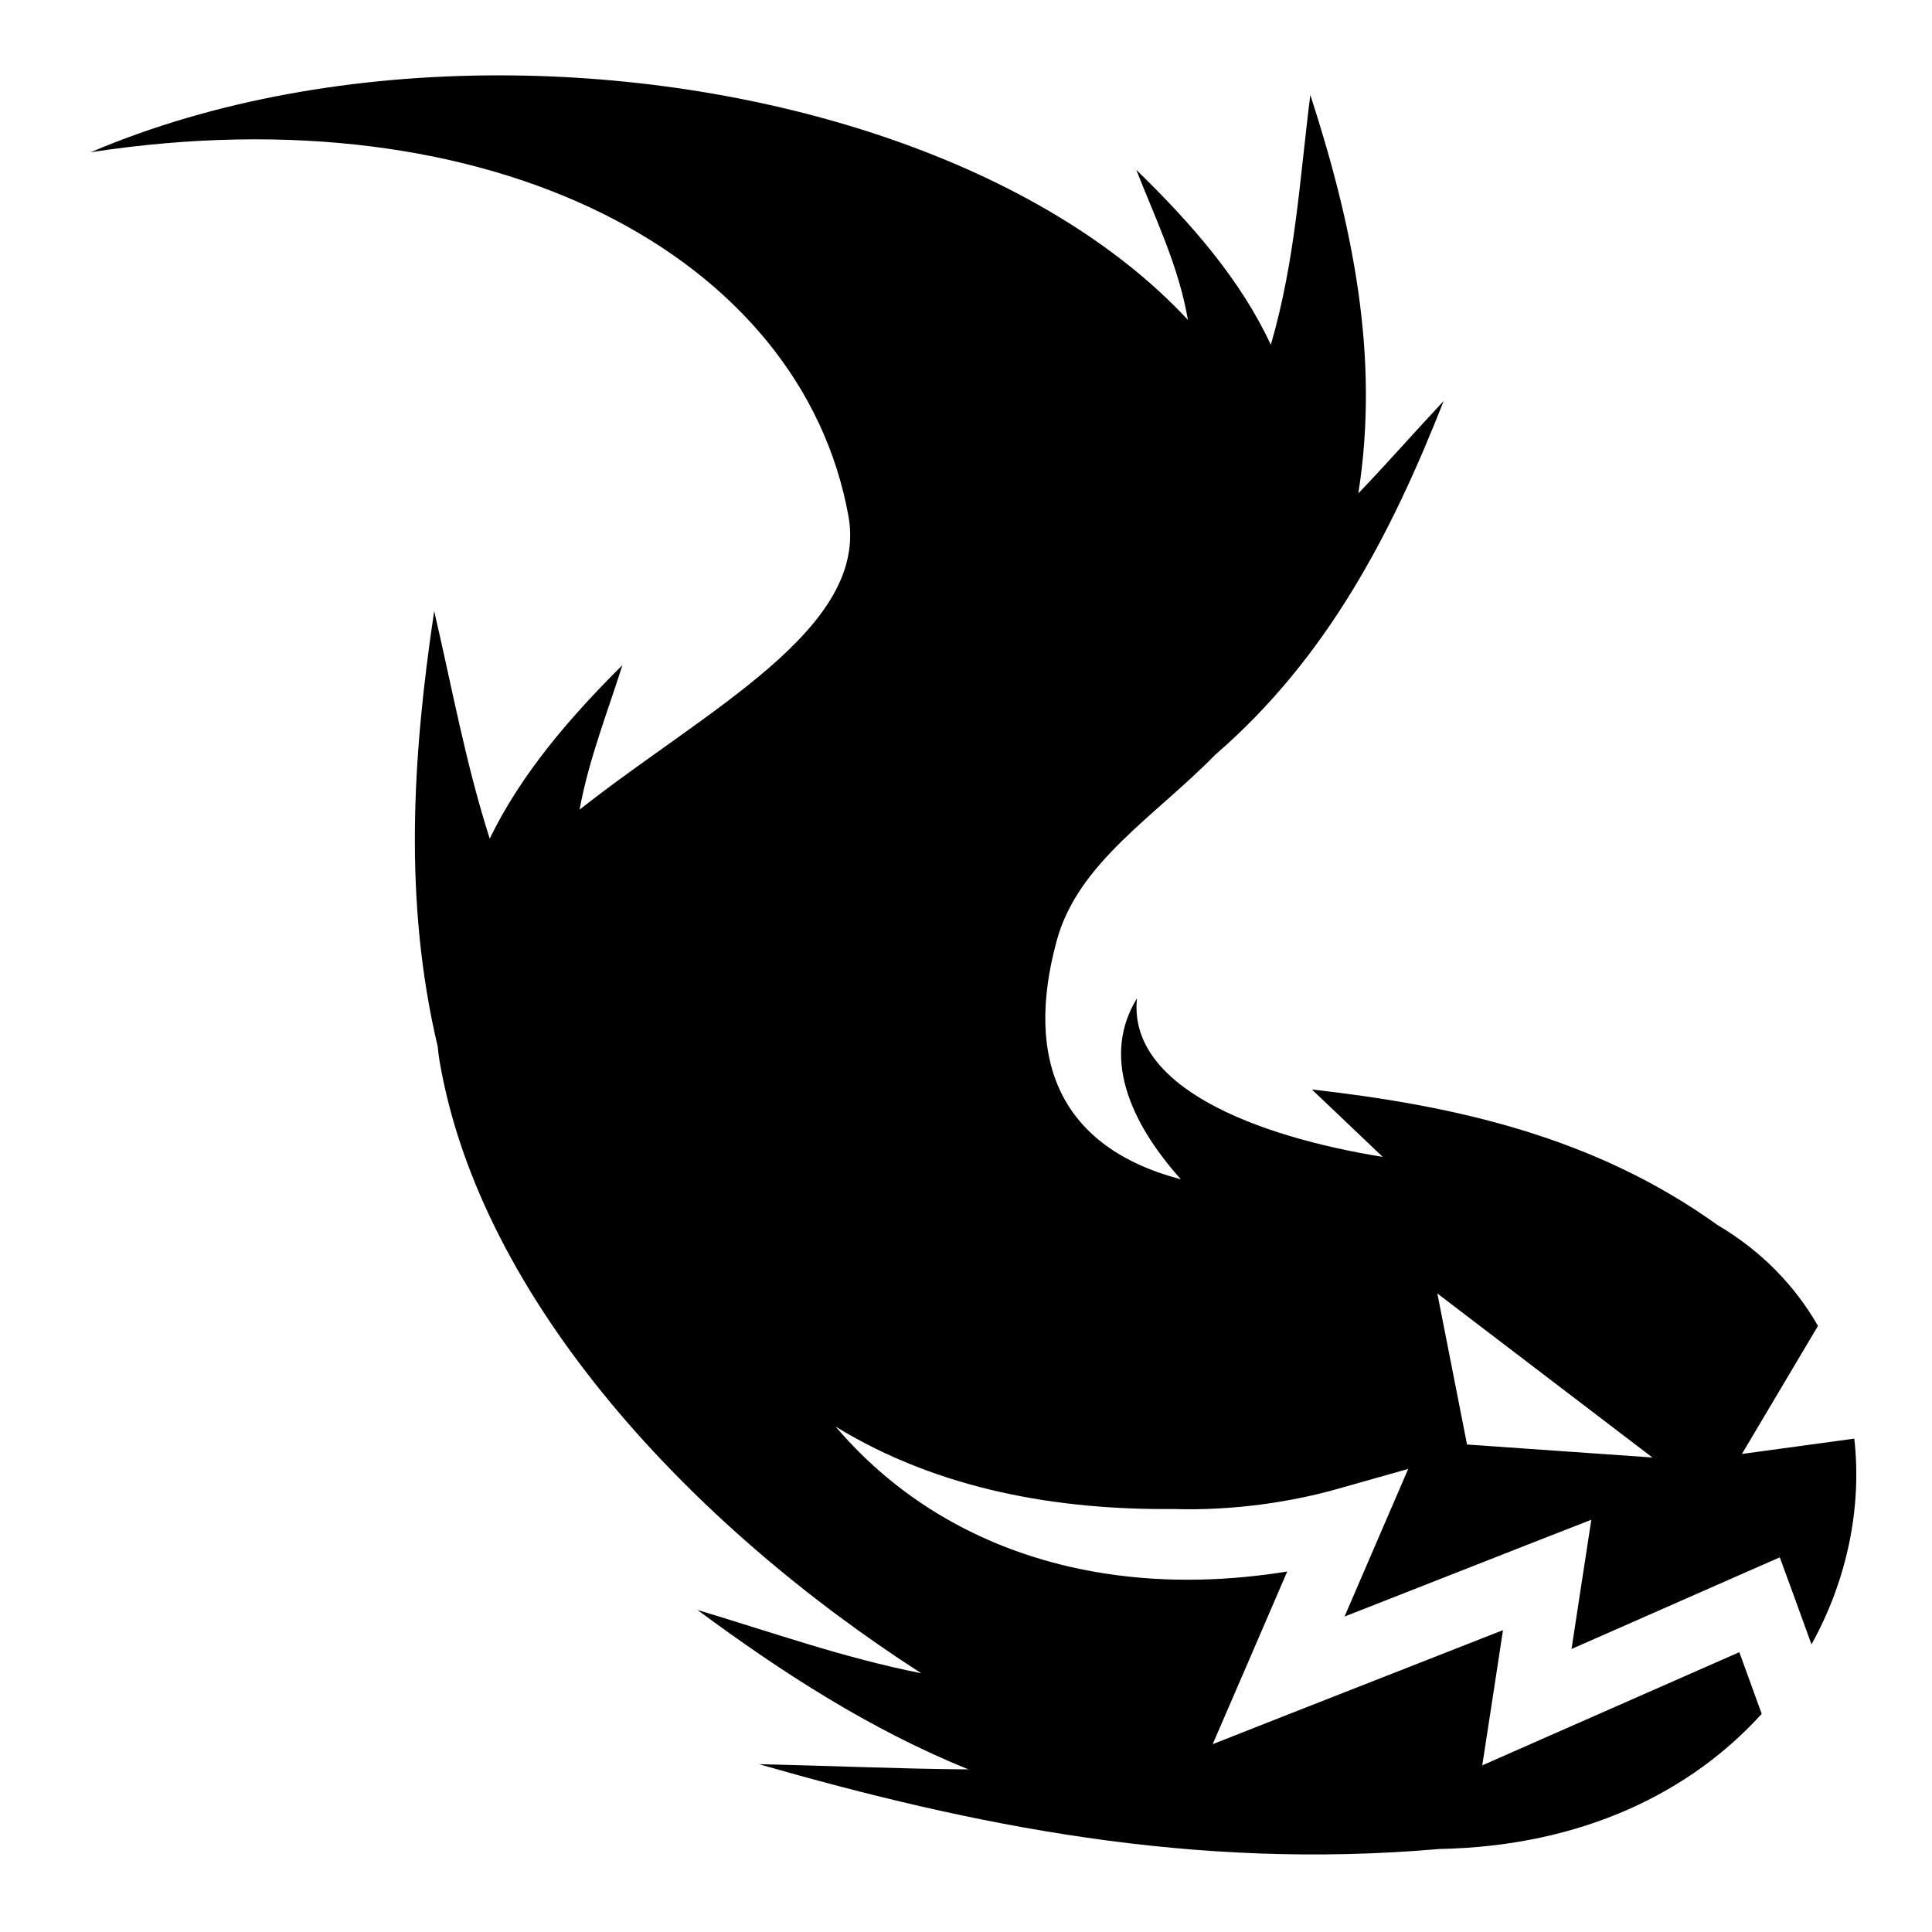
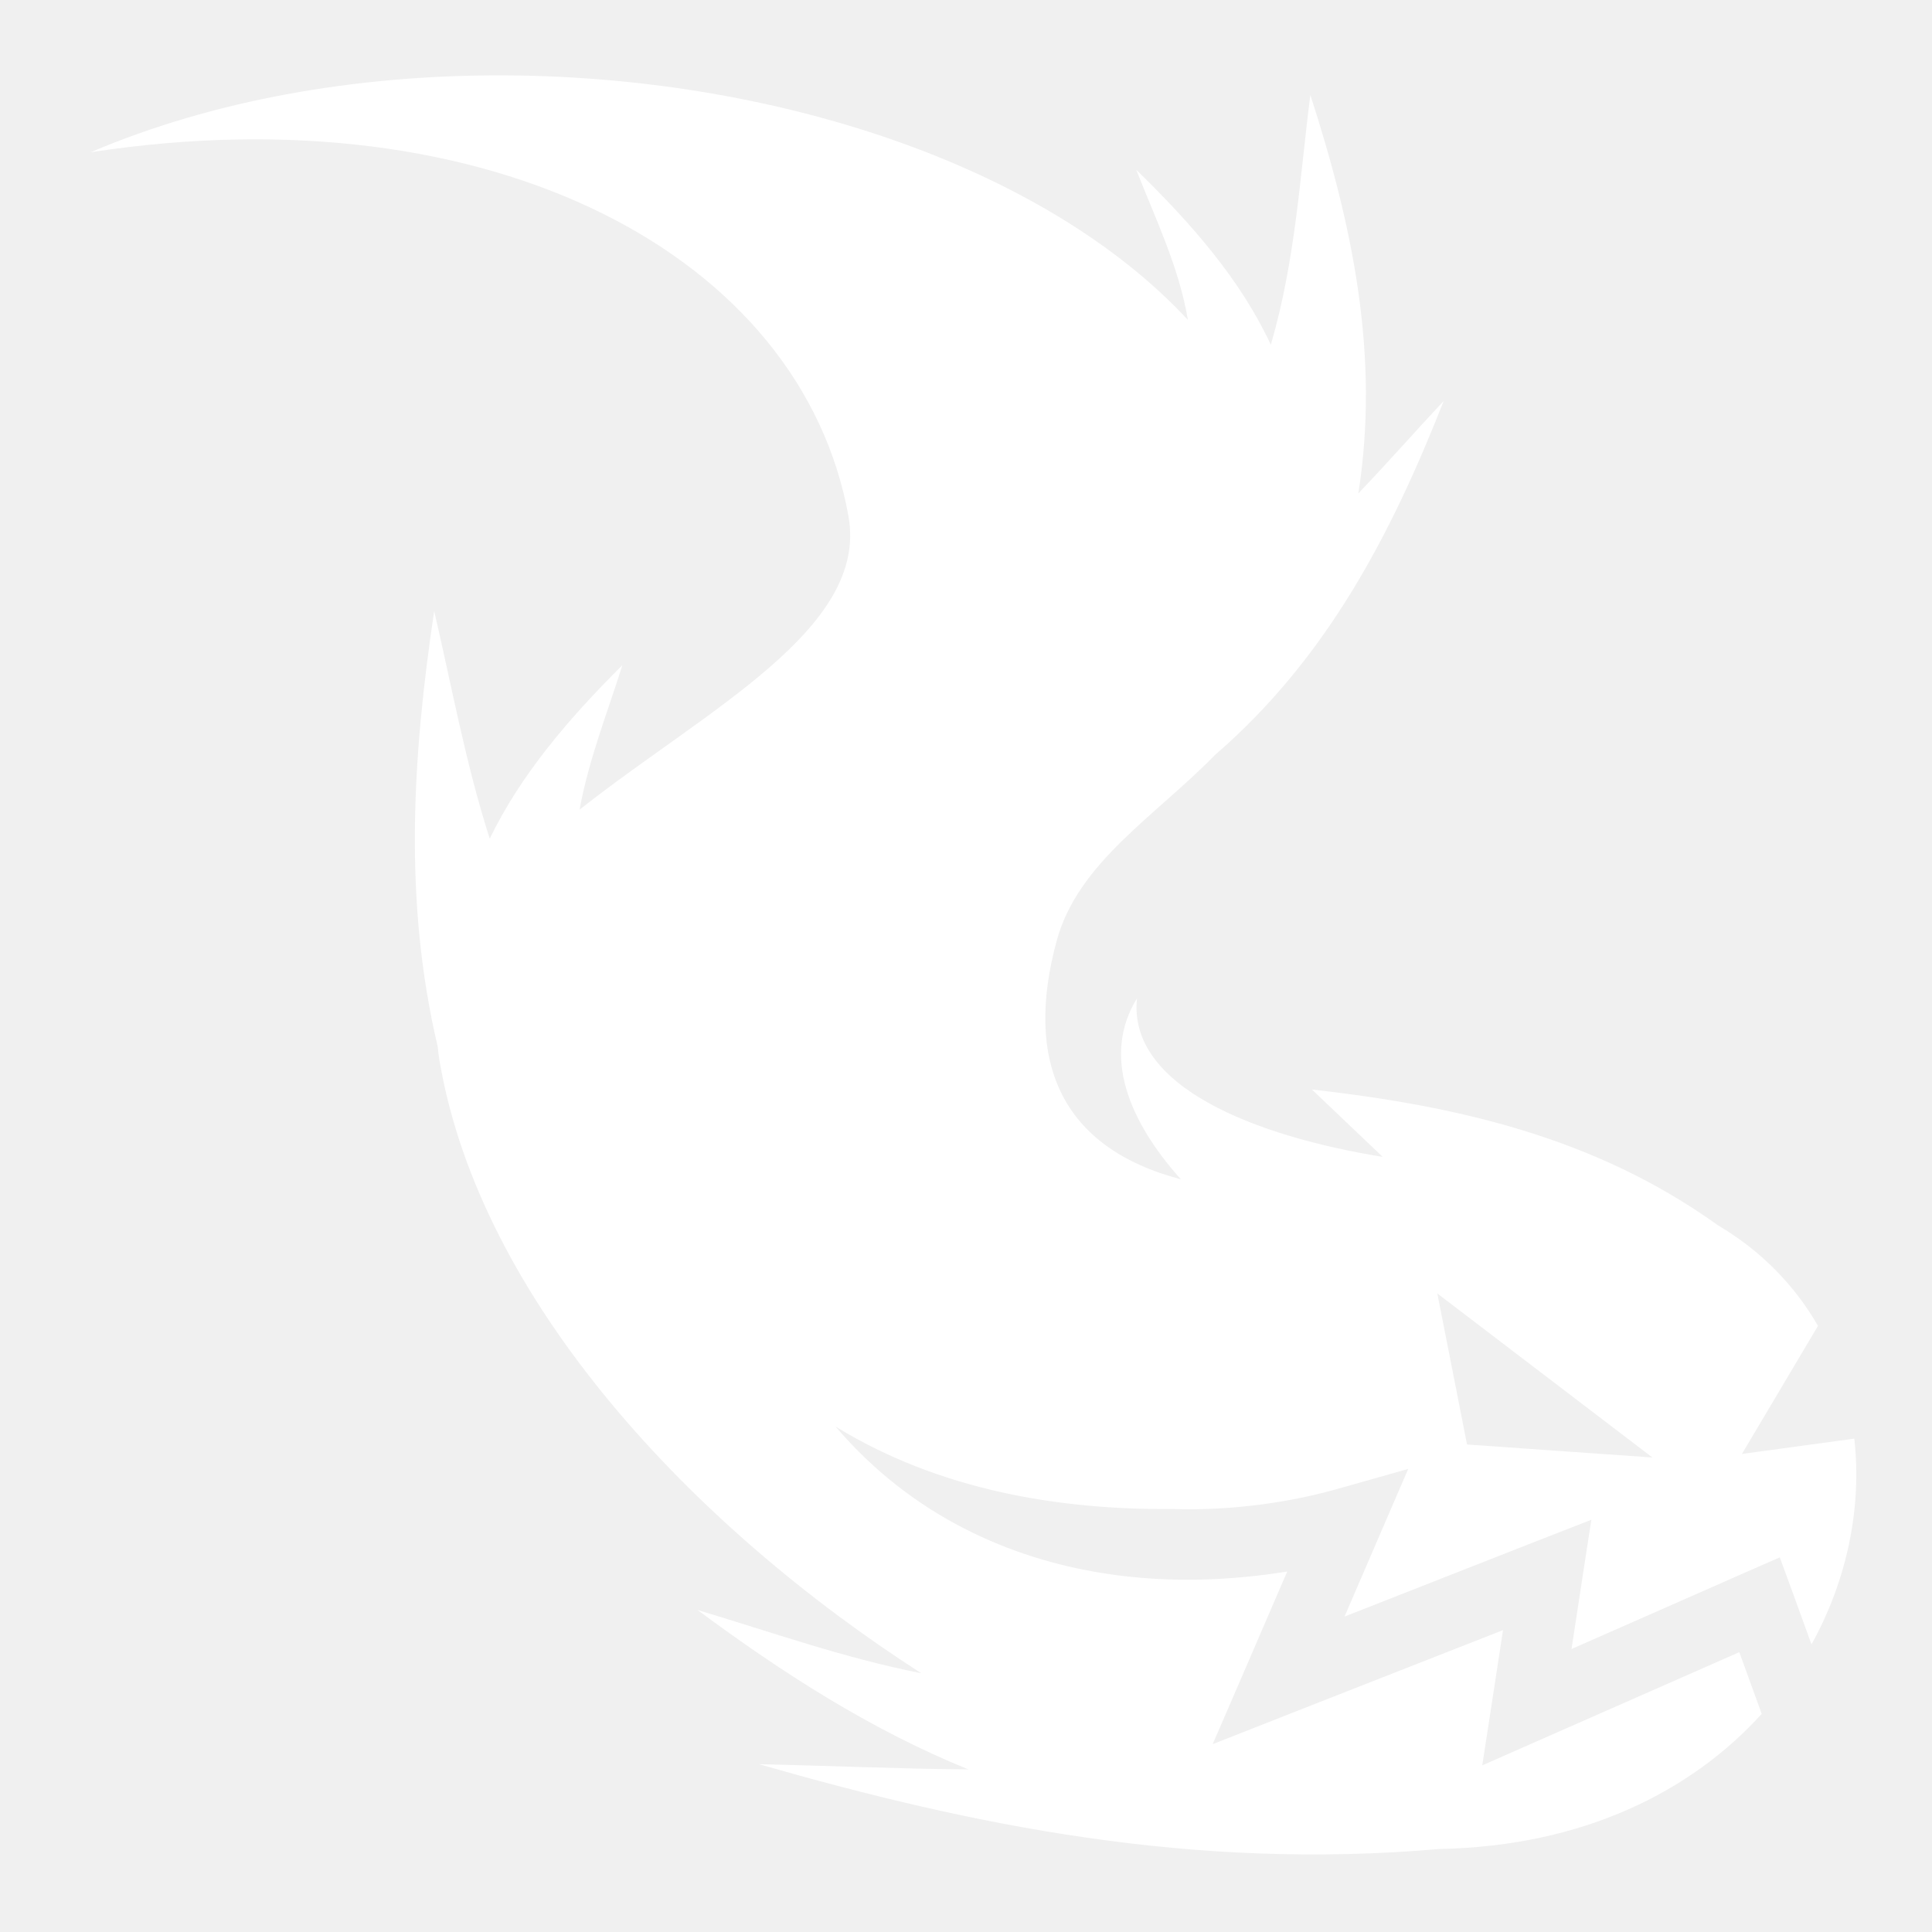
<svg xmlns="http://www.w3.org/2000/svg" viewBox="0 0 512 512">
-   <path fill="#fff" d="M0 0h512v512H0z" />
-   <path fill="#000" d="M132.28 19.97c-37.916-.01-75.68 6.502-108.25 20.373 106.356-16.32 188.315 27.415 200.814 96.406 5.418 29.904-37.63 51.288-71.25 77.813 2.465-13.414 7.356-25.622 11.344-38.282-14.197 14.1-26.88 28.942-35.157 45.97-6.432-20.1-10.023-40.21-14.718-60.313-5.76 38.48-8.168 76.96.938 115.438.12 1.223.256 2.468.47 3.72C127.3 344.73 183.5 404.46 244.155 443.436c-20.684-4.097-39.713-10.91-59.312-16.78 22.393 16.586 45.716 31.66 71.78 42.25-18.617-.14-36.953-.982-55.468-1.376 56.55 16.237 114.847 28.187 180.313 22.47 38.163-.738 66.84-15.306 85.405-35.813l-5.938-16.343-52.53 23.125-15.594 6.874L395.406 451l2.906-19-56.062 22-20.875 8.22 8.906-20.595 10.845-25.156c-14.48 2.333-31.098 3.21-48.47.5-24.806-3.875-50.92-15.12-71.217-38.908 27.48 16.855 59.18 22.11 89.343 21.844.043.002.085 0 .126 0 16.346.51 31.756-2 43.375-5.28l18.908-5.345-7.782 18.033-9.094 21.093 50.282-19.75 15.125-5.906-2.47 16.03-2.78 18.22 46.06-20.28 9.126-4 3.438 9.374 4.97 13.687c9.516-17.186 13.383-36.418 11.342-54.53l-29.78 4.063 20.155-33.938c-6.063-10.564-14.867-19.773-26.5-26.656-.063-.04-.122-.09-.186-.126-32.735-23.455-69.573-31.572-107.438-35.875l18.78 17.874c-33.723-5.47-67.613-18.598-65.123-42.03-9.323 15.147-2.238 32.477 11.625 47.967-31.926-8.398-41.564-31.427-32.907-63.217 5.64-20.712 25.924-32.85 41.97-49.25l.03-.032c29.778-25.73 46.797-58.807 60.564-93.78-7.622 8.132-14.89 16.433-22.625 24.5 5.763-36.61-1.635-71.36-12.72-105.594-2.794 21.978-3.924 43.714-10.47 66.22C328.8 74.173 315.744 59.227 301.126 45c5.094 13.018 11.25 25.574 13.688 39.78-38.447-41.365-110.748-64.8-182.532-64.81zm248.626 322.81 57 43.47-49.125-3.438-7.874-40.03z" />
+   <path fill="#ffffff" d="M132.28 19.97c-37.916-.01-75.68 6.502-108.25 20.373 106.356-16.32 188.315 27.415 200.814 96.406 5.418 29.904-37.63 51.288-71.25 77.813 2.465-13.414 7.356-25.622 11.344-38.282-14.197 14.1-26.88 28.942-35.157 45.97-6.432-20.1-10.023-40.21-14.718-60.313-5.76 38.48-8.168 76.96.938 115.438.12 1.223.256 2.468.47 3.72C127.3 344.73 183.5 404.46 244.155 443.436c-20.684-4.097-39.713-10.91-59.312-16.78 22.393 16.586 45.716 31.66 71.78 42.25-18.617-.14-36.953-.982-55.468-1.376 56.55 16.237 114.847 28.187 180.313 22.47 38.163-.738 66.84-15.306 85.405-35.813l-5.938-16.343-52.53 23.125-15.594 6.874L395.406 451l2.906-19-56.062 22-20.875 8.22 8.906-20.595 10.845-25.156c-14.48 2.333-31.098 3.21-48.47.5-24.806-3.875-50.92-15.12-71.217-38.908 27.48 16.855 59.18 22.11 89.343 21.844.043.002.085 0 .126 0 16.346.51 31.756-2 43.375-5.28l18.908-5.345-7.782 18.033-9.094 21.093 50.282-19.75 15.125-5.906-2.47 16.03-2.78 18.22 46.06-20.28 9.126-4 3.438 9.374 4.97 13.687c9.516-17.186 13.383-36.418 11.342-54.53l-29.78 4.063 20.155-33.938c-6.063-10.564-14.867-19.773-26.5-26.656-.063-.04-.122-.09-.186-.126-32.735-23.455-69.573-31.572-107.438-35.875l18.78 17.874c-33.723-5.47-67.613-18.598-65.123-42.03-9.323 15.147-2.238 32.477 11.625 47.967-31.926-8.398-41.564-31.427-32.907-63.217 5.64-20.712 25.924-32.85 41.97-49.25l.03-.032c29.778-25.73 46.797-58.807 60.564-93.78-7.622 8.132-14.89 16.433-22.625 24.5 5.763-36.61-1.635-71.36-12.72-105.594-2.794 21.978-3.924 43.714-10.47 66.22C328.8 74.173 315.744 59.227 301.126 45c5.094 13.018 11.25 25.574 13.688 39.78-38.447-41.365-110.748-64.8-182.532-64.81zm248.626 322.81 57 43.47-49.125-3.438-7.874-40.03z" />
</svg>
